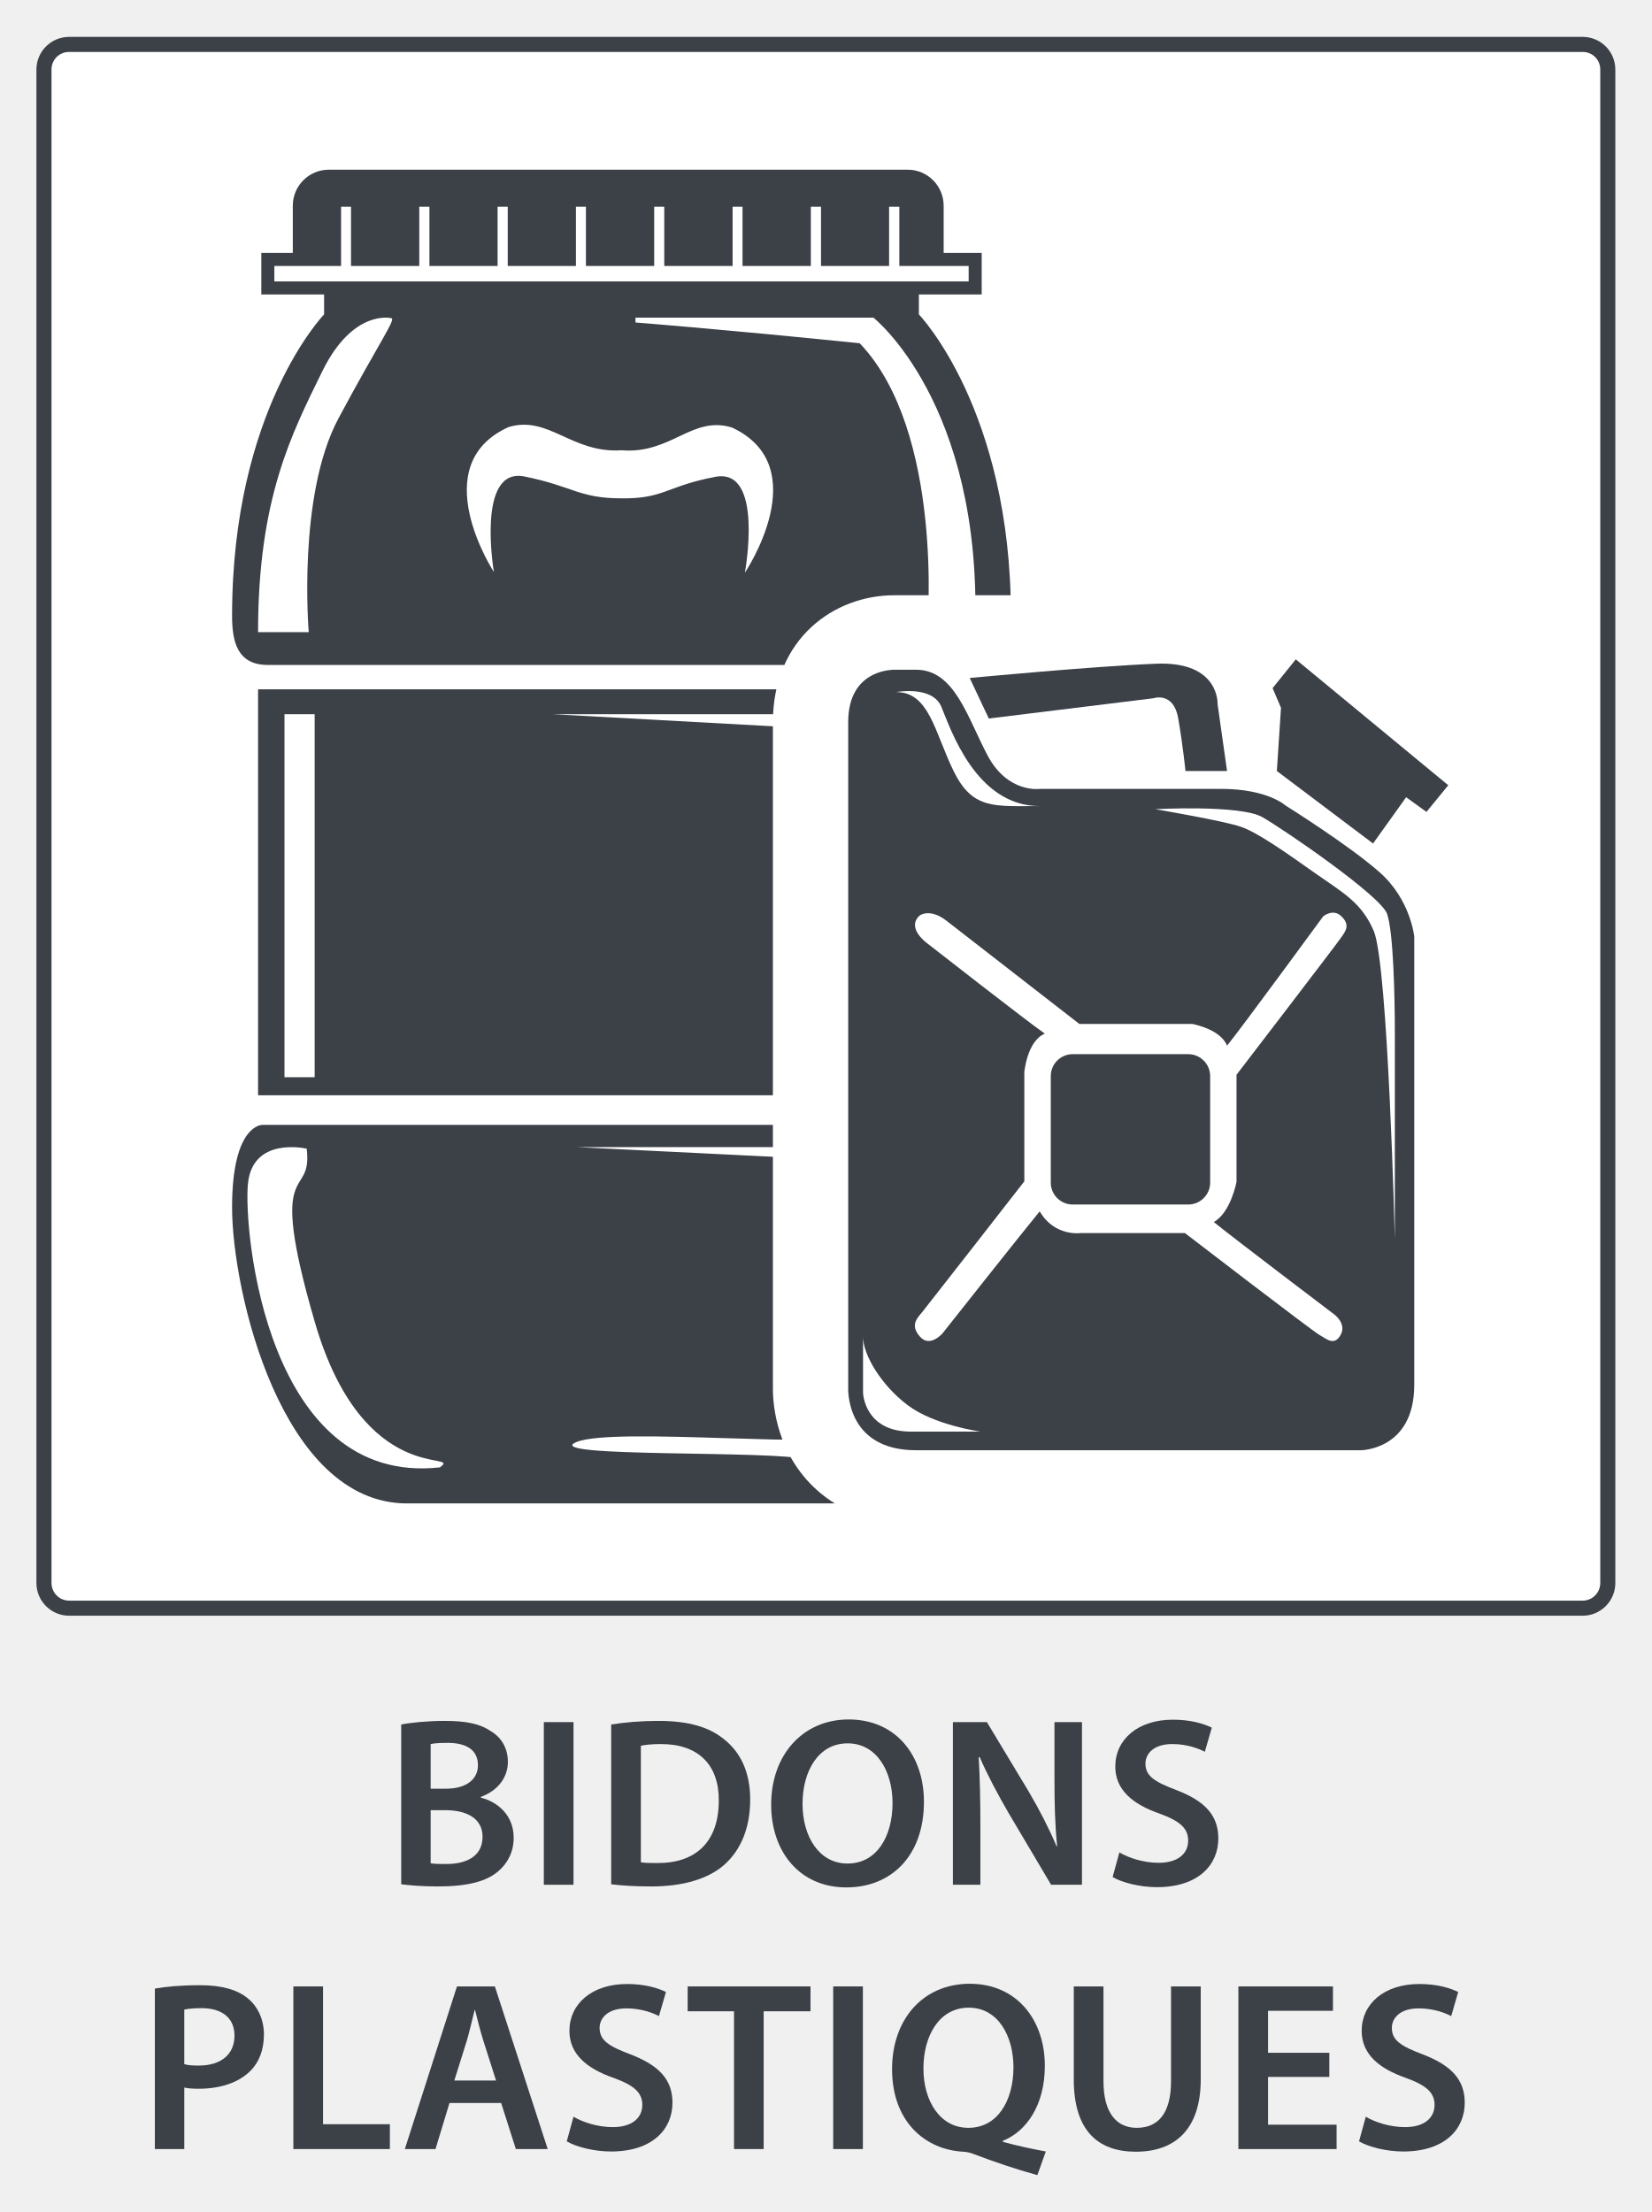
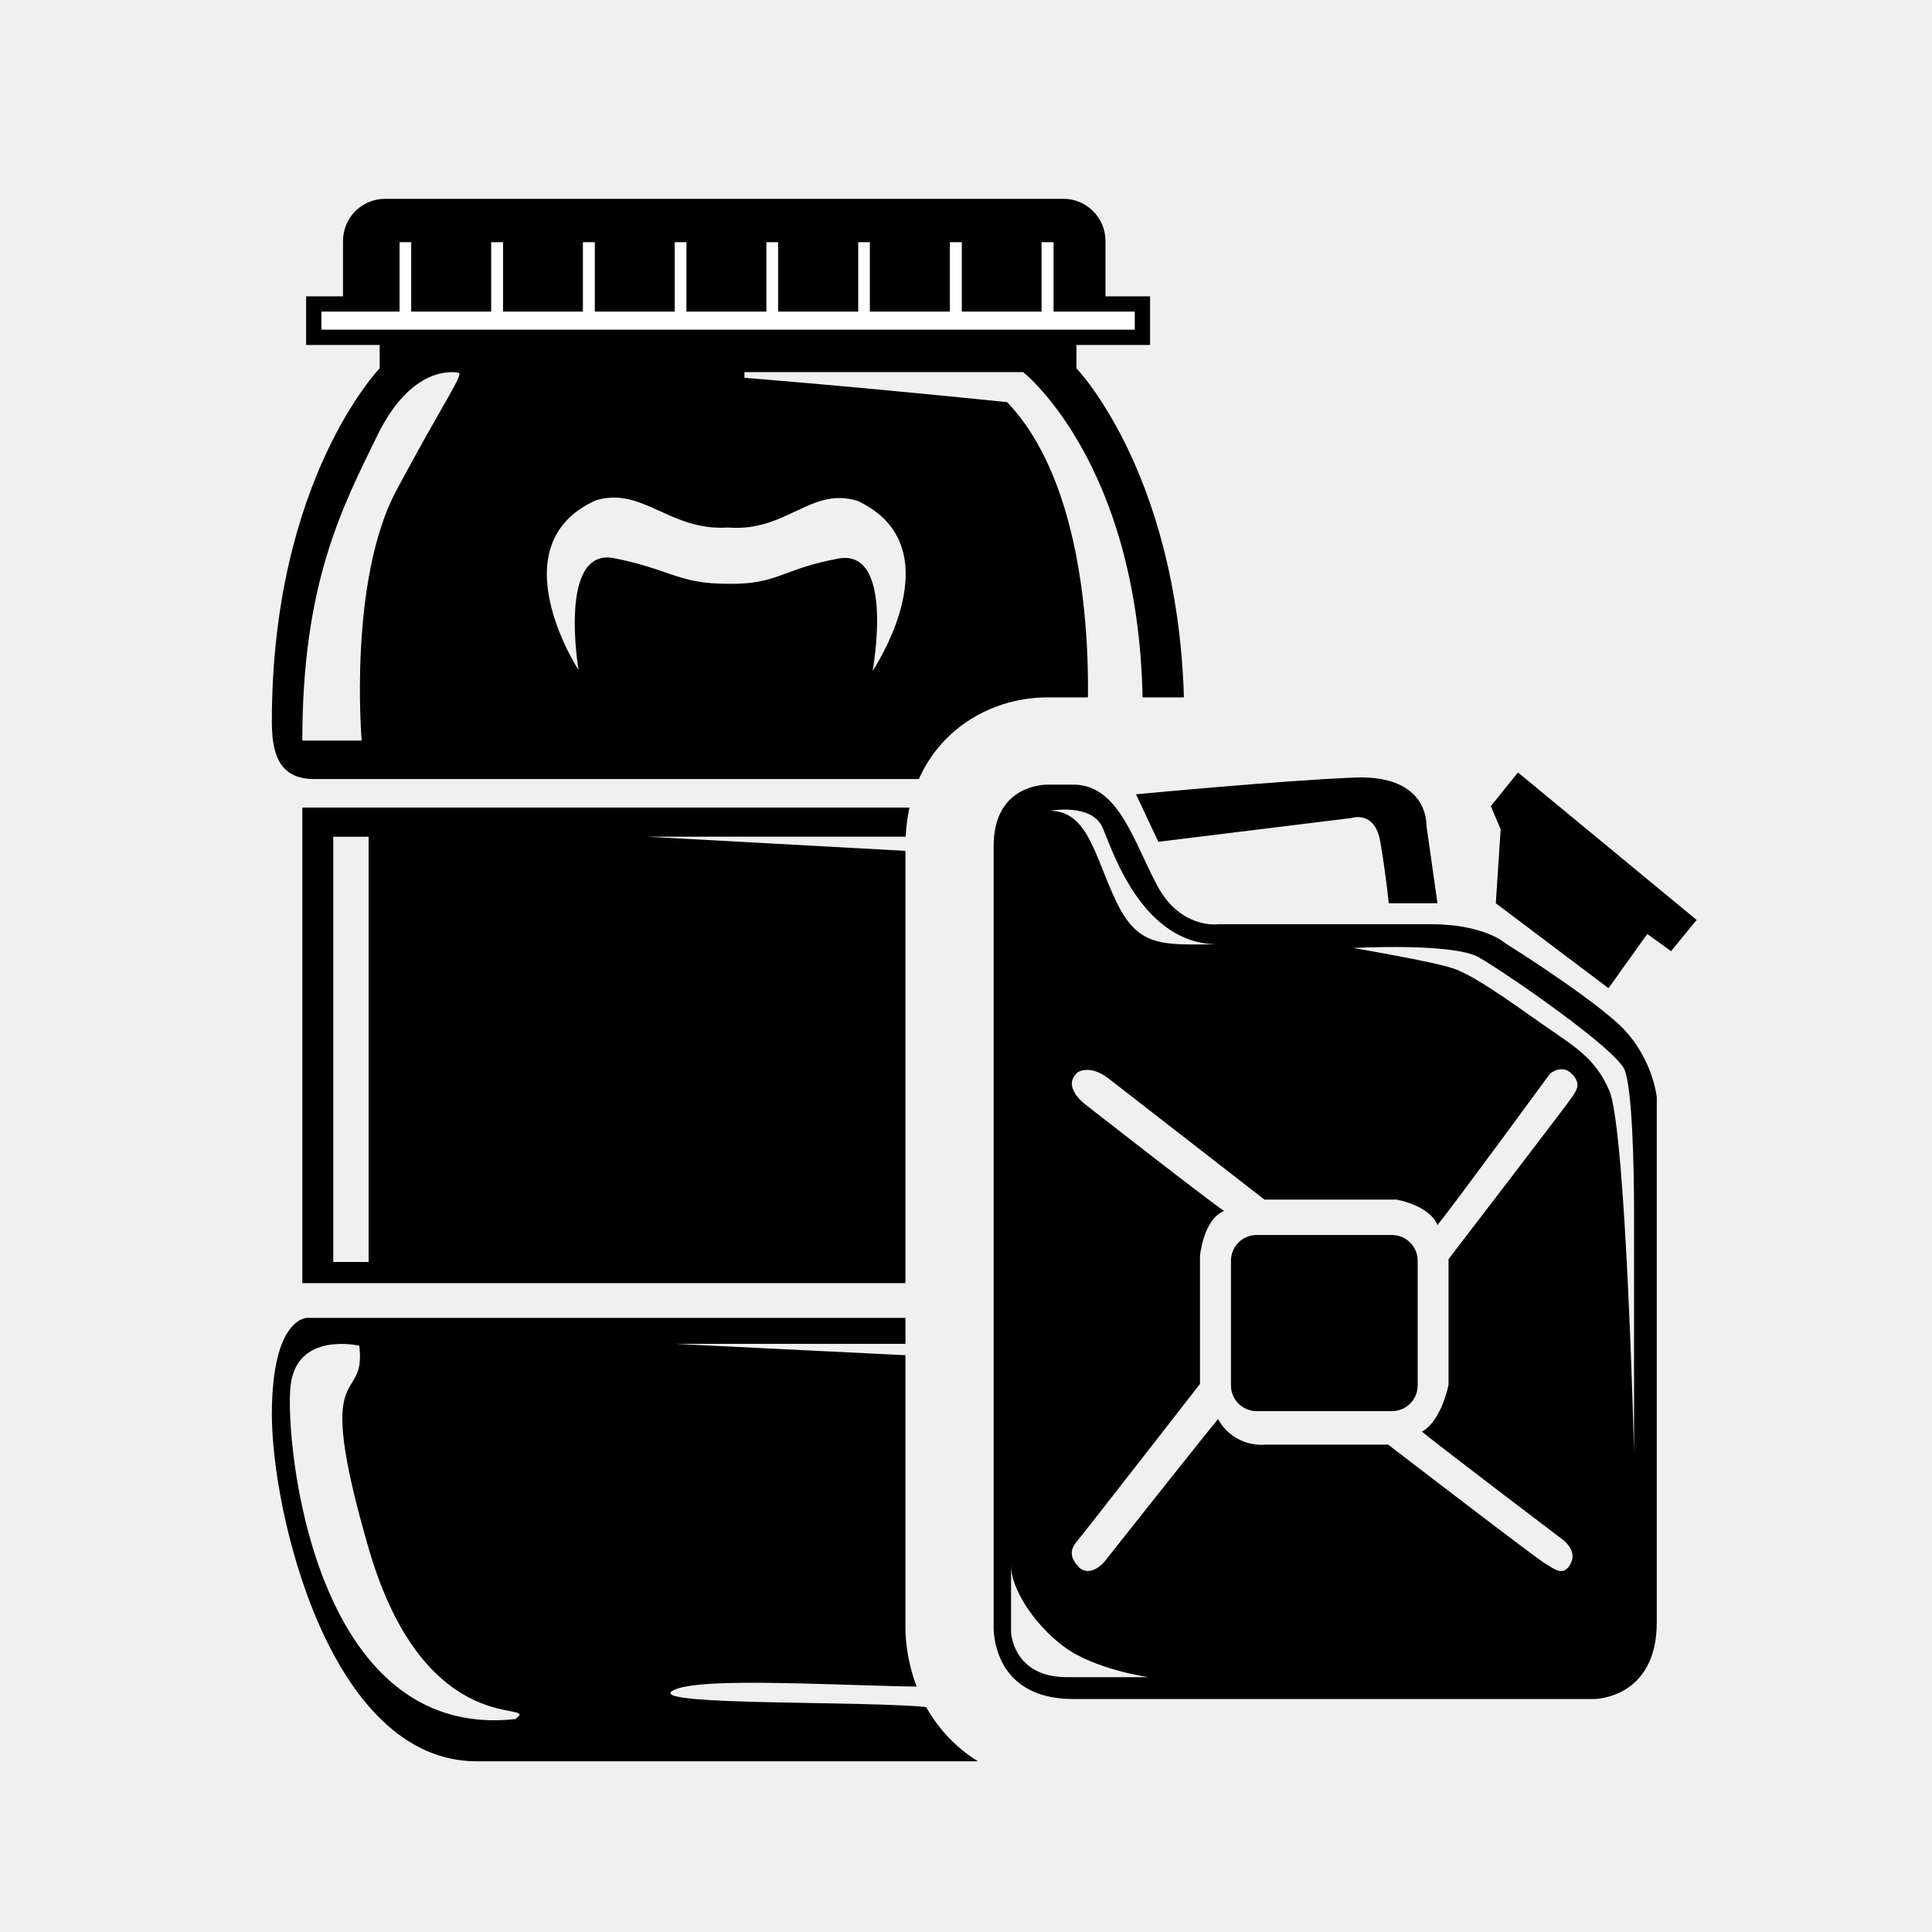
- <svg xmlns="http://www.w3.org/2000/svg" xmlns:xlink="http://www.w3.org/1999/xlink" version="1.1" id="Calque_1" x="0px" y="0px" width="317.48px" height="425.2px" viewBox="0 0 317.48 425.2" enable-background="new 0 0 317.48 425.2" xml:space="preserve">
+ <svg xmlns="http://www.w3.org/2000/svg" xmlns:xlink="http://www.w3.org/1999/xlink" version="1.1" id="Calque_1" x="0px" y="0px" viewBox="0 0 317 317">
  <g>
    <g>
-       <path fill="#3C4047" d="M77.119,331.493c1.812-0.367,5.105-0.695,8.352-0.695c4.176,0,6.82,0.557,8.904,1.994    c1.951,1.162,3.248,3.203,3.248,5.895c0,2.873-1.809,5.473-5.195,6.723v0.141c3.293,0.832,6.309,3.434,6.309,7.705    c0,2.777-1.207,4.961-2.967,6.443c-2.229,1.947-5.895,2.922-11.643,2.922c-3.156,0-5.521-0.232-7.008-0.418V331.493z     M82.779,343.833h2.922c3.99,0,6.168-1.857,6.168-4.5c0-2.969-2.223-4.312-5.842-4.312c-1.67,0-2.643,0.094-3.248,0.23V343.833z     M82.779,358.165c0.744,0.143,1.717,0.143,3.018,0.143c3.664,0,6.957-1.348,6.957-5.244c0-3.613-3.201-5.104-7.145-5.104h-2.83    V358.165z" />
-       <path fill="#3C4047" d="M110.238,331.032v31.264h-5.705v-31.264H110.238z" />
-       <path fill="#3C4047" d="M117.477,331.493c2.553-0.416,5.707-0.695,9.092-0.695c5.844,0,9.834,1.209,12.711,3.619    c3.061,2.459,4.918,6.217,4.918,11.504c0,5.613-1.906,9.744-4.871,12.434c-3.109,2.828-8.074,4.266-14.15,4.266    c-3.293,0-5.797-0.186-7.699-0.418V331.493z M123.184,357.979c0.783,0.141,1.992,0.141,3.152,0.141    c7.42,0.045,11.826-4.082,11.826-12.016c0.049-6.861-3.939-10.854-11.084-10.854c-1.811,0-3.061,0.143-3.895,0.326V357.979z" />
-       <path fill="#3C4047" d="M162.656,362.804c-8.859,0-14.428-6.771-14.428-15.908c0-9.557,6.08-16.375,14.895-16.375    c9.09,0,14.471,6.912,14.471,15.818c0,10.482-6.355,16.465-14.891,16.465H162.656z M162.934,358.216    c5.521,0,8.627-5.104,8.627-11.646c0-5.889-2.924-11.455-8.627-11.455c-5.701,0-8.676,5.426-8.676,11.643    c0,6.219,3.156,11.459,8.631,11.459H162.934z" />
-       <path fill="#3C4047" d="M183.158,362.296v-31.264h6.539l8.07,13.404c2.043,3.479,3.9,7.098,5.334,10.482l0.096-0.047    c-0.418-4.127-0.512-8.164-0.512-12.938v-10.902h5.287v31.264h-5.936l-8.162-13.777c-1.996-3.434-4.037-7.238-5.564-10.764    l-0.188,0.049c0.234,4.033,0.322,8.162,0.322,13.312v11.18H183.158z" />
-       <path fill="#3C4047" d="M215.164,356.081c1.812,1.064,4.639,1.996,7.561,1.996c3.619,0,5.658-1.717,5.658-4.268    c0-2.369-1.576-3.762-5.518-5.197c-5.195-1.812-8.49-4.594-8.49-9.047c0-5.148,4.271-9,11.084-9c3.393,0,5.846,0.746,7.469,1.533    l-1.342,4.637c-1.16-0.6-3.34-1.484-6.264-1.484c-3.619,0-5.15,1.902-5.15,3.758c0,2.41,1.811,3.525,5.986,5.102    c5.428,2.09,8.023,4.826,8.023,9.281c0,5.055-3.803,9.367-11.828,9.367c-3.342,0-6.773-0.928-8.49-1.949L215.164,356.081z" />
-     </g>
-     <g>
-       <path fill="#3C4047" d="M29.764,382.257c2.086-0.373,4.916-0.65,8.721-0.65c4.172,0,7.189,0.879,9.182,2.551    c1.857,1.533,3.062,3.988,3.062,6.914c0,2.969-0.928,5.379-2.648,7.051c-2.316,2.273-5.84,3.383-9.875,3.383    c-1.066,0-1.996-0.047-2.783-0.23v11.826h-5.658V382.257z M35.422,396.774c0.738,0.234,1.621,0.277,2.783,0.277    c4.266,0,6.865-2.133,6.865-5.75c0-3.434-2.414-5.287-6.354-5.287c-1.578,0-2.691,0.137-3.295,0.277V396.774z" />
-       <path fill="#3C4047" d="M56.389,381.839h5.705v26.486h12.846v4.775H56.389V381.839z" />
-       <path fill="#3C4047" d="M86.398,404.243l-2.689,8.857h-5.893l10.02-31.262h7.285l10.156,31.262h-6.123l-2.828-8.857H86.398z     M95.35,399.929l-2.457-7.699c-0.602-1.902-1.115-4.035-1.576-5.844h-0.092c-0.467,1.809-0.932,3.988-1.484,5.844l-2.416,7.699    H95.35z" />
-       <path fill="#3C4047" d="M110.238,406.886c1.811,1.068,4.641,1.998,7.564,1.998c3.615,0,5.658-1.721,5.658-4.27    c0-2.363-1.578-3.76-5.52-5.195c-5.197-1.809-8.49-4.594-8.49-9.045c0-5.15,4.268-9,11.088-9c3.385,0,5.844,0.744,7.469,1.531    l-1.35,4.639c-1.156-0.602-3.336-1.484-6.258-1.484c-3.619,0-5.148,1.902-5.148,3.758c0,2.412,1.807,3.525,5.982,5.102    c5.424,2.09,8.025,4.824,8.025,9.277c0,5.055-3.803,9.373-11.83,9.373c-3.338,0-6.773-0.932-8.49-1.951L110.238,406.886z" />
-       <path fill="#3C4047" d="M141.09,386.616h-8.908v-4.777h23.611v4.777h-9.004v26.484h-5.699V386.616z" />
-       <path fill="#3C4047" d="M165.857,381.839v31.262h-5.705v-31.262H165.857z" />
-       <path fill="#3C4047" d="M199.395,418.112c-4.367-1.209-8.258-2.551-12.199-4.037c-0.65-0.277-1.348-0.418-2.041-0.463    c-7.238-0.371-13.686-5.703-13.686-15.863c0-9.646,5.986-16.422,14.936-16.422c9.049,0,14.426,6.957,14.426,15.771    c0,7.516-3.479,12.57-8.072,14.426v0.188c2.695,0.74,5.707,1.389,8.258,1.857L199.395,418.112z M186.172,409.022    c5.475,0,8.631-5.104,8.631-11.646c0-5.936-2.924-11.455-8.584-11.455c-5.705,0-8.721,5.428-8.721,11.689    c0,6.26,3.203,11.412,8.629,11.412H186.172z" />
-       <path fill="#3C4047" d="M212.104,381.839v18.229c0,6.125,2.549,8.955,6.4,8.955c4.129,0,6.586-2.83,6.586-8.955v-18.229h5.709    v17.859c0,9.648-4.965,13.914-12.479,13.914c-7.24,0-11.922-4.035-11.922-13.869v-17.904H212.104z" />
-       <path fill="#3C4047" d="M255.518,399.233h-11.779v9.184h13.174v4.684h-18.877v-31.262h18.178v4.686h-12.475v8.07h11.779V399.233z" />
-       <path fill="#3C4047" d="M262.525,406.886c1.807,1.068,4.635,1.998,7.557,1.998c3.619,0,5.662-1.721,5.662-4.27    c0-2.363-1.576-3.76-5.52-5.195c-5.195-1.809-8.49-4.594-8.49-9.045c0-5.15,4.268-9,11.086-9c3.385,0,5.848,0.744,7.469,1.531    l-1.344,4.639c-1.16-0.602-3.34-1.484-6.262-1.484c-3.619,0-5.15,1.902-5.15,3.758c0,2.412,1.811,3.525,5.986,5.102    c5.426,2.09,8.025,4.824,8.025,9.277c0,5.055-3.807,9.373-11.832,9.373c-3.338,0-6.771-0.932-8.486-1.951L262.525,406.886z" />
-     </g>
-     <g>
      <g>
-         <path fill="#FFFFFF" d="M309.043,304.284c0,2.666-2.152,4.848-4.832,4.848H13.287c-2.682,0-4.838-2.182-4.838-4.848V13.373     c0-2.693,2.156-4.835,4.838-4.835h290.924c2.68,0,4.832,2.142,4.832,4.835V304.284z" />
-         <path fill="#3C4047" d="M304.211,310.581H13.287c-3.467,0-6.287-2.824-6.287-6.297V13.373c0-3.467,2.82-6.285,6.287-6.285     h290.924c3.463,0,6.281,2.818,6.281,6.285v290.911C310.492,307.757,307.674,310.581,304.211,310.581z M13.287,9.987     c-1.9,0-3.387,1.486-3.387,3.386v290.911c0,1.873,1.518,3.398,3.387,3.398h290.924c1.865,0,3.385-1.525,3.385-3.398V13.373     c0-1.899-1.486-3.386-3.385-3.386H13.287z" />
-       </g>
-       <g>
-         <path fill="#3C4047" d="M186.393,130.327l3.67,7.789l31.613-3.888c0,0,3.904-1.384,4.803,3.888     c0.906,5.271,1.387,10.09,1.387,10.09h7.992l-1.818-12.826c0,0,0.455-8.244-11.68-7.805     C210.229,128.056,186.393,130.327,186.393,130.327z" />
-         <polygon fill="#3C4047" points="278.379,150.943 249.068,126.743 244.611,132.277 246.229,136.062 245.43,148.206      263.922,162.143 270.281,153.245 274.186,156.069    " />
-         <path fill="#3C4047" d="M232.611,227.329c0,2.318-1.893,4.209-4.223,4.209h-22.189c-2.348,0-4.223-1.891-4.223-4.209v-20.473     c0-2.33,1.875-4.221,4.223-4.221h22.189c2.33,0,4.223,1.891,4.223,4.221V227.329z" />
-         <path fill="#3C4047" d="M265.186,167.675c-5.957-5.271-18.098-12.844-18.098-12.844s-3.424-3.189-12.365-3.189     c-8.939,0-34.814,0-34.814,0s-6.189,0.918-10.08-6.42c-3.887-7.324-6.332-16.482-13.73-16.482h-3.912c0,0-9.15-0.482-9.15,10.076     c0,10.527,0,127.812,0,127.812s-0.697,12.146,13.062,12.146c13.73,0,85.447,0,85.447,0s10.297,0,10.297-12.594     c0-12.611,0-86.129,0-86.129S271.154,172.931,265.186,167.675z M180.945,135.874c1.754,4.164,6.6,19.074,18.902,19.074     c-8.734,0-12.902,0.715-16.555-6.742c-3.645-7.453-4.66-15.172-11.039-15.172C172.254,133.034,179.23,131.722,180.945,135.874z      M175.08,275.19c-8.957,0-9.189-7.438-9.189-7.438v-10.805c0,3.477,3.469,9.303,8.562,13.146     c5.068,3.859,14.006,5.096,14.006,5.096S183.975,275.19,175.08,275.19z M256.447,252.651c0,0,2.449,1.748,1.238,3.959     c-1.238,2.227-2.752,0.713-4.062,0c-1.309-0.713-25.859-19.582-25.859-19.582h-20.082c0,0-5.012,0.711-7.834-4.18     c-3.363,4.076-18.682,23.457-18.682,23.457s-2.43,2.838-4.355,0.611c-1.936-2.225-0.508-3.537,0.51-4.773     c1.004-1.227,19.57-25.061,19.57-25.061v-20.994c0,0,0.529-5.986,3.945-7.4c-3.027-2.053-22.602-17.355-22.602-17.355     s-4.174-2.957-1.424-5.375c0,0,1.926-1.426,5.084,1.004c3.129,2.433,25.572,19.864,25.572,19.864h21.693     c0,0,5.416,0.945,6.697,4.179c2.65-3.233,18.469-24.842,18.469-24.842s1.918-1.631,3.535,0c1.662,1.617,0.848,2.736,0,3.947     c-0.801,1.223-20.184,26.485-20.184,26.485V227.2c0,0-1.119,5.91-4.367,7.701C236.369,237.435,256.447,252.651,256.447,252.651z      M268.111,238.235c0,0-1.293-52.434-4.031-59.231c-2.346-5.491-5.781-7.296-11.285-11.155c-5.49-3.871-11.053-7.834-14.287-8.926     c-3.246-1.135-16.451-3.379-16.451-3.379s16.318-0.889,20.59,1.529c4.264,2.447,22.732,15.117,23.967,18.582     c1.207,3.434,1.498,15.606,1.498,23.033C268.111,206.103,268.111,238.235,268.111,238.235z" />
+         <path fill="#000" d="M186.393,130.327l3.67,7.789l31.613-3.888c0,0,3.904-1.384,4.803,3.888     c0.906,5.271,1.387,10.09,1.387,10.09h7.992l-1.818-12.826c0,0,0.455-8.244-11.68-7.805     C210.229,128.056,186.393,130.327,186.393,130.327z" />
+         <polygon fill="#000" points="278.379,150.943 249.068,126.743 244.611,132.277 246.229,136.062 245.43,148.206      263.922,162.143 270.281,153.245 274.186,156.069    " />
+         <path fill="#000" d="M232.611,227.329c0,2.318-1.893,4.209-4.223,4.209h-22.189c-2.348,0-4.223-1.891-4.223-4.209v-20.473     c0-2.33,1.875-4.221,4.223-4.221h22.189c2.33,0,4.223,1.891,4.223,4.221V227.329z" />
+         <path fill="#000" d="M265.186,167.675c-5.957-5.271-18.098-12.844-18.098-12.844s-3.424-3.189-12.365-3.189     c-8.939,0-34.814,0-34.814,0s-6.189,0.918-10.08-6.42c-3.887-7.324-6.332-16.482-13.73-16.482h-3.912c0,0-9.15-0.482-9.15,10.076     c0,10.527,0,127.812,0,127.812s-0.697,12.146,13.062,12.146c13.73,0,85.447,0,85.447,0s10.297,0,10.297-12.594     c0-12.611,0-86.129,0-86.129S271.154,172.931,265.186,167.675z M180.945,135.874c1.754,4.164,6.6,19.074,18.902,19.074     c-8.734,0-12.902,0.715-16.555-6.742c-3.645-7.453-4.66-15.172-11.039-15.172C172.254,133.034,179.23,131.722,180.945,135.874z      M175.08,275.19c-8.957,0-9.189-7.438-9.189-7.438v-10.805c0,3.477,3.469,9.303,8.562,13.146     c5.068,3.859,14.006,5.096,14.006,5.096S183.975,275.19,175.08,275.19z M256.447,252.651c0,0,2.449,1.748,1.238,3.959     c-1.238,2.227-2.752,0.713-4.062,0c-1.309-0.713-25.859-19.582-25.859-19.582h-20.082c0,0-5.012,0.711-7.834-4.18     c-3.363,4.076-18.682,23.457-18.682,23.457s-2.43,2.838-4.355,0.611c-1.936-2.225-0.508-3.537,0.51-4.773     c1.004-1.227,19.57-25.061,19.57-25.061v-20.994c0,0,0.529-5.986,3.945-7.4c-3.027-2.053-22.602-17.355-22.602-17.355     s-4.174-2.957-1.424-5.375c0,0,1.926-1.426,5.084,1.004c3.129,2.433,25.572,19.864,25.572,19.864h21.693     c0,0,5.416,0.945,6.697,4.179c2.65-3.233,18.469-24.842,18.469-24.842s1.918-1.631,3.535,0c1.662,1.617,0.848,2.736,0,3.947     c-0.801,1.223-20.184,26.485-20.184,26.485V227.2c0,0-1.119,5.91-4.367,7.701C236.369,237.435,256.447,252.651,256.447,252.651z      M268.111,238.235c0,0-1.293-52.434-4.031-59.231c-2.346-5.491-5.781-7.296-11.285-11.155c-5.49-3.871-11.053-7.834-14.287-8.926     c-3.246-1.135-16.451-3.379-16.451-3.379s16.318-0.889,20.59,1.529c4.264,2.447,22.732,15.117,23.967,18.582     c1.207,3.434,1.498,15.606,1.498,23.033C268.111,206.103,268.111,238.235,268.111,238.235z" />
      </g>
      <g>
        <defs>
          <path id="SVGID_3_" d="M175.953,293.103c-10.529,0-16.891-4.41-20.371-8.08c-6.656-7.064-7.078-15.771-7.018-18.58V138.815      c0-16.017,11.732-24.392,23.328-24.392h32.514c5.756,0,15.525,0,25.338,0.03V21.831H31.516V295.81h144.787L175.953,293.103z" />
        </defs>
        <clipPath id="SVGID_2_">
          <use xlink:href="#SVGID_3_" overflow="visible" />
        </clipPath>
        <g clip-path="url(#SVGID_2_)">
-           <path fill="#3C4047" d="M56.281,49.876v-10.34c0-3.812,3.092-6.916,6.922-6.916H174.48c3.803,0,6.904,3.104,6.904,6.916v10.34      H56.281z" />
-           <path fill="#3C4047" d="M176.621,60.433v-5.082h-55.479h-3.35H62.297v5.082c0,0-17.689,18.289-17.689,57.939      c0,4.877,0.947,9.448,6.871,9.448c5.939,0,66.314,0,66.314,0h3.35c0,0,60.355,0,66.301,0c5.924,0,6.873-4.571,6.873-9.448      C194.316,78.722,176.621,60.433,176.621,60.433z M65.035,80.47c-7.922,14.852-5.691,41.048-5.691,41.048h-9.74      c0-25.817,6.496-38.181,12.375-50.206C67.891,59.327,75.201,61.16,75.201,61.16C76.221,61.247,72.977,65.631,65.035,80.47z       M143.176,110.085c0,0,3.742-20.181-5.637-18.432c-9.359,1.746-9.887,4.25-18.07,4.137c-8.182,0-9.291-2.305-18.652-4.197      c-9.348-1.877-5.883,18.363-5.883,18.363s-13.426-20.545,2.838-27.871c7.705-2.285,12.104,5.096,21.697,4.47      c9.58,0.772,13.557-6.755,21.246-4.368C156.895,89.76,143.176,110.085,143.176,110.085z M187.443,120.702      c-0.234-0.176-9.191,0-9.191,0s3.246-37.701-13.002-54.721c-27.463-2.797-43.102-3.989-43.102-3.989v-0.935h45.734      C167.883,61.058,188.709,77.425,187.443,120.702z" />
-           <path fill="#3C4047" d="M121.143,132.509h-3.35H49.604v78.031h68.189h3.35h68.195v-78.031H121.143z M60.482,207.062h-5.799      v-69.775h5.799V207.062z M185.479,207.062h-7.619v-65.846l-71.656-3.93h79.275V207.062z" />
-           <path fill="#3C4047" d="M188.533,216.233h-67.391h-3.35H50.432c0,0-5.824-0.201-5.824,15.857      c0,16.061,9.451,56.904,33.623,56.904c24.203,0,41.238,0,41.238,0s17.008,0,41.207,0c24.201,0,33.641-40.844,33.641-56.904      C194.316,216.032,188.533,216.233,188.533,216.233z M84.551,282.065c-33.229,3.682-37.801-45.418-36.891-54.559      c0.924-9.148,11.293-6.701,11.293-6.701c1.219,10.268-7.879,0.875,1.529,33.229C69.854,286.39,89.135,278.729,84.551,282.065z       M154.811,280.563c-5.01-1.834-51.359-0.307-44.02-3.361c7.297-3.031,50.586,1.527,55.174-1.525      c4.57-3.062,13.818-21.322,15.42-39.627c1.66-12.811-8.74-12.504-8.74-12.504l-61.854-3.047h74.688      c0,0,11.326-2.838,1.992,32.121C178.152,287.556,159.848,282.384,154.811,280.563z" />
+           <path fill="#000" d="M56.281,49.876v-10.34c0-3.812,3.092-6.916,6.922-6.916H174.48c3.803,0,6.904,3.104,6.904,6.916v10.34      H56.281z" />
+           <path fill="#000" d="M176.621,60.433v-5.082h-55.479h-3.35H62.297v5.082c0,0-17.689,18.289-17.689,57.939      c0,4.877,0.947,9.448,6.871,9.448c5.939,0,66.314,0,66.314,0h3.35c0,0,60.355,0,66.301,0c5.924,0,6.873-4.571,6.873-9.448      C194.316,78.722,176.621,60.433,176.621,60.433z M65.035,80.47c-7.922,14.852-5.691,41.048-5.691,41.048h-9.74      c0-25.817,6.496-38.181,12.375-50.206C67.891,59.327,75.201,61.16,75.201,61.16C76.221,61.247,72.977,65.631,65.035,80.47z       M143.176,110.085c0,0,3.742-20.181-5.637-18.432c-9.359,1.746-9.887,4.25-18.07,4.137c-8.182,0-9.291-2.305-18.652-4.197      c-9.348-1.877-5.883,18.363-5.883,18.363s-13.426-20.545,2.838-27.871c7.705-2.285,12.104,5.096,21.697,4.47      c9.58,0.772,13.557-6.755,21.246-4.368C156.895,89.76,143.176,110.085,143.176,110.085z M187.443,120.702      c-0.234-0.176-9.191,0-9.191,0s3.246-37.701-13.002-54.721c-27.463-2.797-43.102-3.989-43.102-3.989v-0.935h45.734      C167.883,61.058,188.709,77.425,187.443,120.702z" />
+           <path fill="#000" d="M121.143,132.509h-3.35H49.604v78.031h68.189h3.35h68.195v-78.031H121.143z M60.482,207.062h-5.799      v-69.775h5.799V207.062z M185.479,207.062h-7.619v-65.846l-71.656-3.93h79.275V207.062z" />
+           <path fill="#000" d="M188.533,216.233h-67.391h-3.35H50.432c0,0-5.824-0.201-5.824,15.857      c0,16.061,9.451,56.904,33.623,56.904c24.203,0,41.238,0,41.238,0s17.008,0,41.207,0c24.201,0,33.641-40.844,33.641-56.904      C194.316,216.032,188.533,216.233,188.533,216.233z M84.551,282.065c-33.229,3.682-37.801-45.418-36.891-54.559      c0.924-9.148,11.293-6.701,11.293-6.701c1.219,10.268-7.879,0.875,1.529,33.229C69.854,286.39,89.135,278.729,84.551,282.065z       M154.811,280.563c-5.01-1.834-51.359-0.307-44.02-3.361c7.297-3.031,50.586,1.527,55.174-1.525      c4.57-3.062,13.818-21.322,15.42-39.627c1.66-12.811-8.74-12.504-8.74-12.504l-61.854-3.047h74.688      c0,0,11.326-2.838,1.992,32.121C178.152,287.556,159.848,282.384,154.811,280.563z" />
          <g>
            <polygon fill="#FFFFFF" points="174.117,49.876 174.117,38.49 169.648,38.49 169.648,49.876 159.062,49.876 159.062,38.49        154.604,38.49 154.604,49.876 143.975,49.876 143.975,38.49 139.564,38.49 139.564,49.876 128.932,49.876 128.932,38.49        124.494,38.49 124.494,49.876 113.877,49.876 113.877,38.49 109.451,38.49 109.451,49.876 98.848,49.876 98.848,38.49        94.393,38.49 94.393,49.876 83.791,49.876 83.791,38.49 79.336,38.49 79.336,49.876 68.721,49.876 68.721,38.49 64.311,38.49        64.311,49.876 51.479,49.876 51.479,55.351 187.443,55.351 187.443,49.876      " />
-             <path fill="#3C4047" d="M188.695,56.605H50.229v-7.981h12.828V37.237h6.916v11.387h8.109V37.237h6.959v11.387h8.1V37.237h6.959       v11.387h8.098V37.237h6.932v11.387h8.113V37.237h6.941v11.387h8.127V37.237h6.918v11.387h8.125V37.237h6.959v11.387h8.082       V37.237h6.977v11.387h13.324V56.605z M52.734,54.097h133.457v-2.969h-13.328V39.743h-1.965v11.385h-13.088V39.743h-1.955       v11.385h-13.131V39.743h-1.906v11.385H127.68V39.743h-1.936v11.385h-13.119V39.743h-1.924v11.385H97.596V39.743h-1.953v11.385       H82.541V39.743H80.59v11.385H67.469V39.743h-1.908v11.385H52.734V54.097z" />
+             <path fill="#000" d="M188.695,56.605H50.229v-7.981h12.828V37.237h6.916v11.387h8.109V37.237h6.959v11.387h8.1V37.237h6.959       v11.387h8.098V37.237h6.932v11.387h8.113V37.237h6.941v11.387h8.127V37.237h6.918v11.387h8.125V37.237h6.959v11.387h8.082       V37.237h6.977v11.387h13.324V56.605z M52.734,54.097h133.457v-2.969h-13.328V39.743h-1.965v11.385h-13.088V39.743h-1.955       v11.385h-13.131V39.743h-1.906v11.385H127.68V39.743h-1.936v11.385h-13.119V39.743h-1.924v11.385H97.596V39.743h-1.953v11.385       H82.541V39.743H80.59v11.385H67.469V39.743h-1.908v11.385H52.734V54.097z" />
          </g>
        </g>
      </g>
    </g>
  </g>
</svg>
